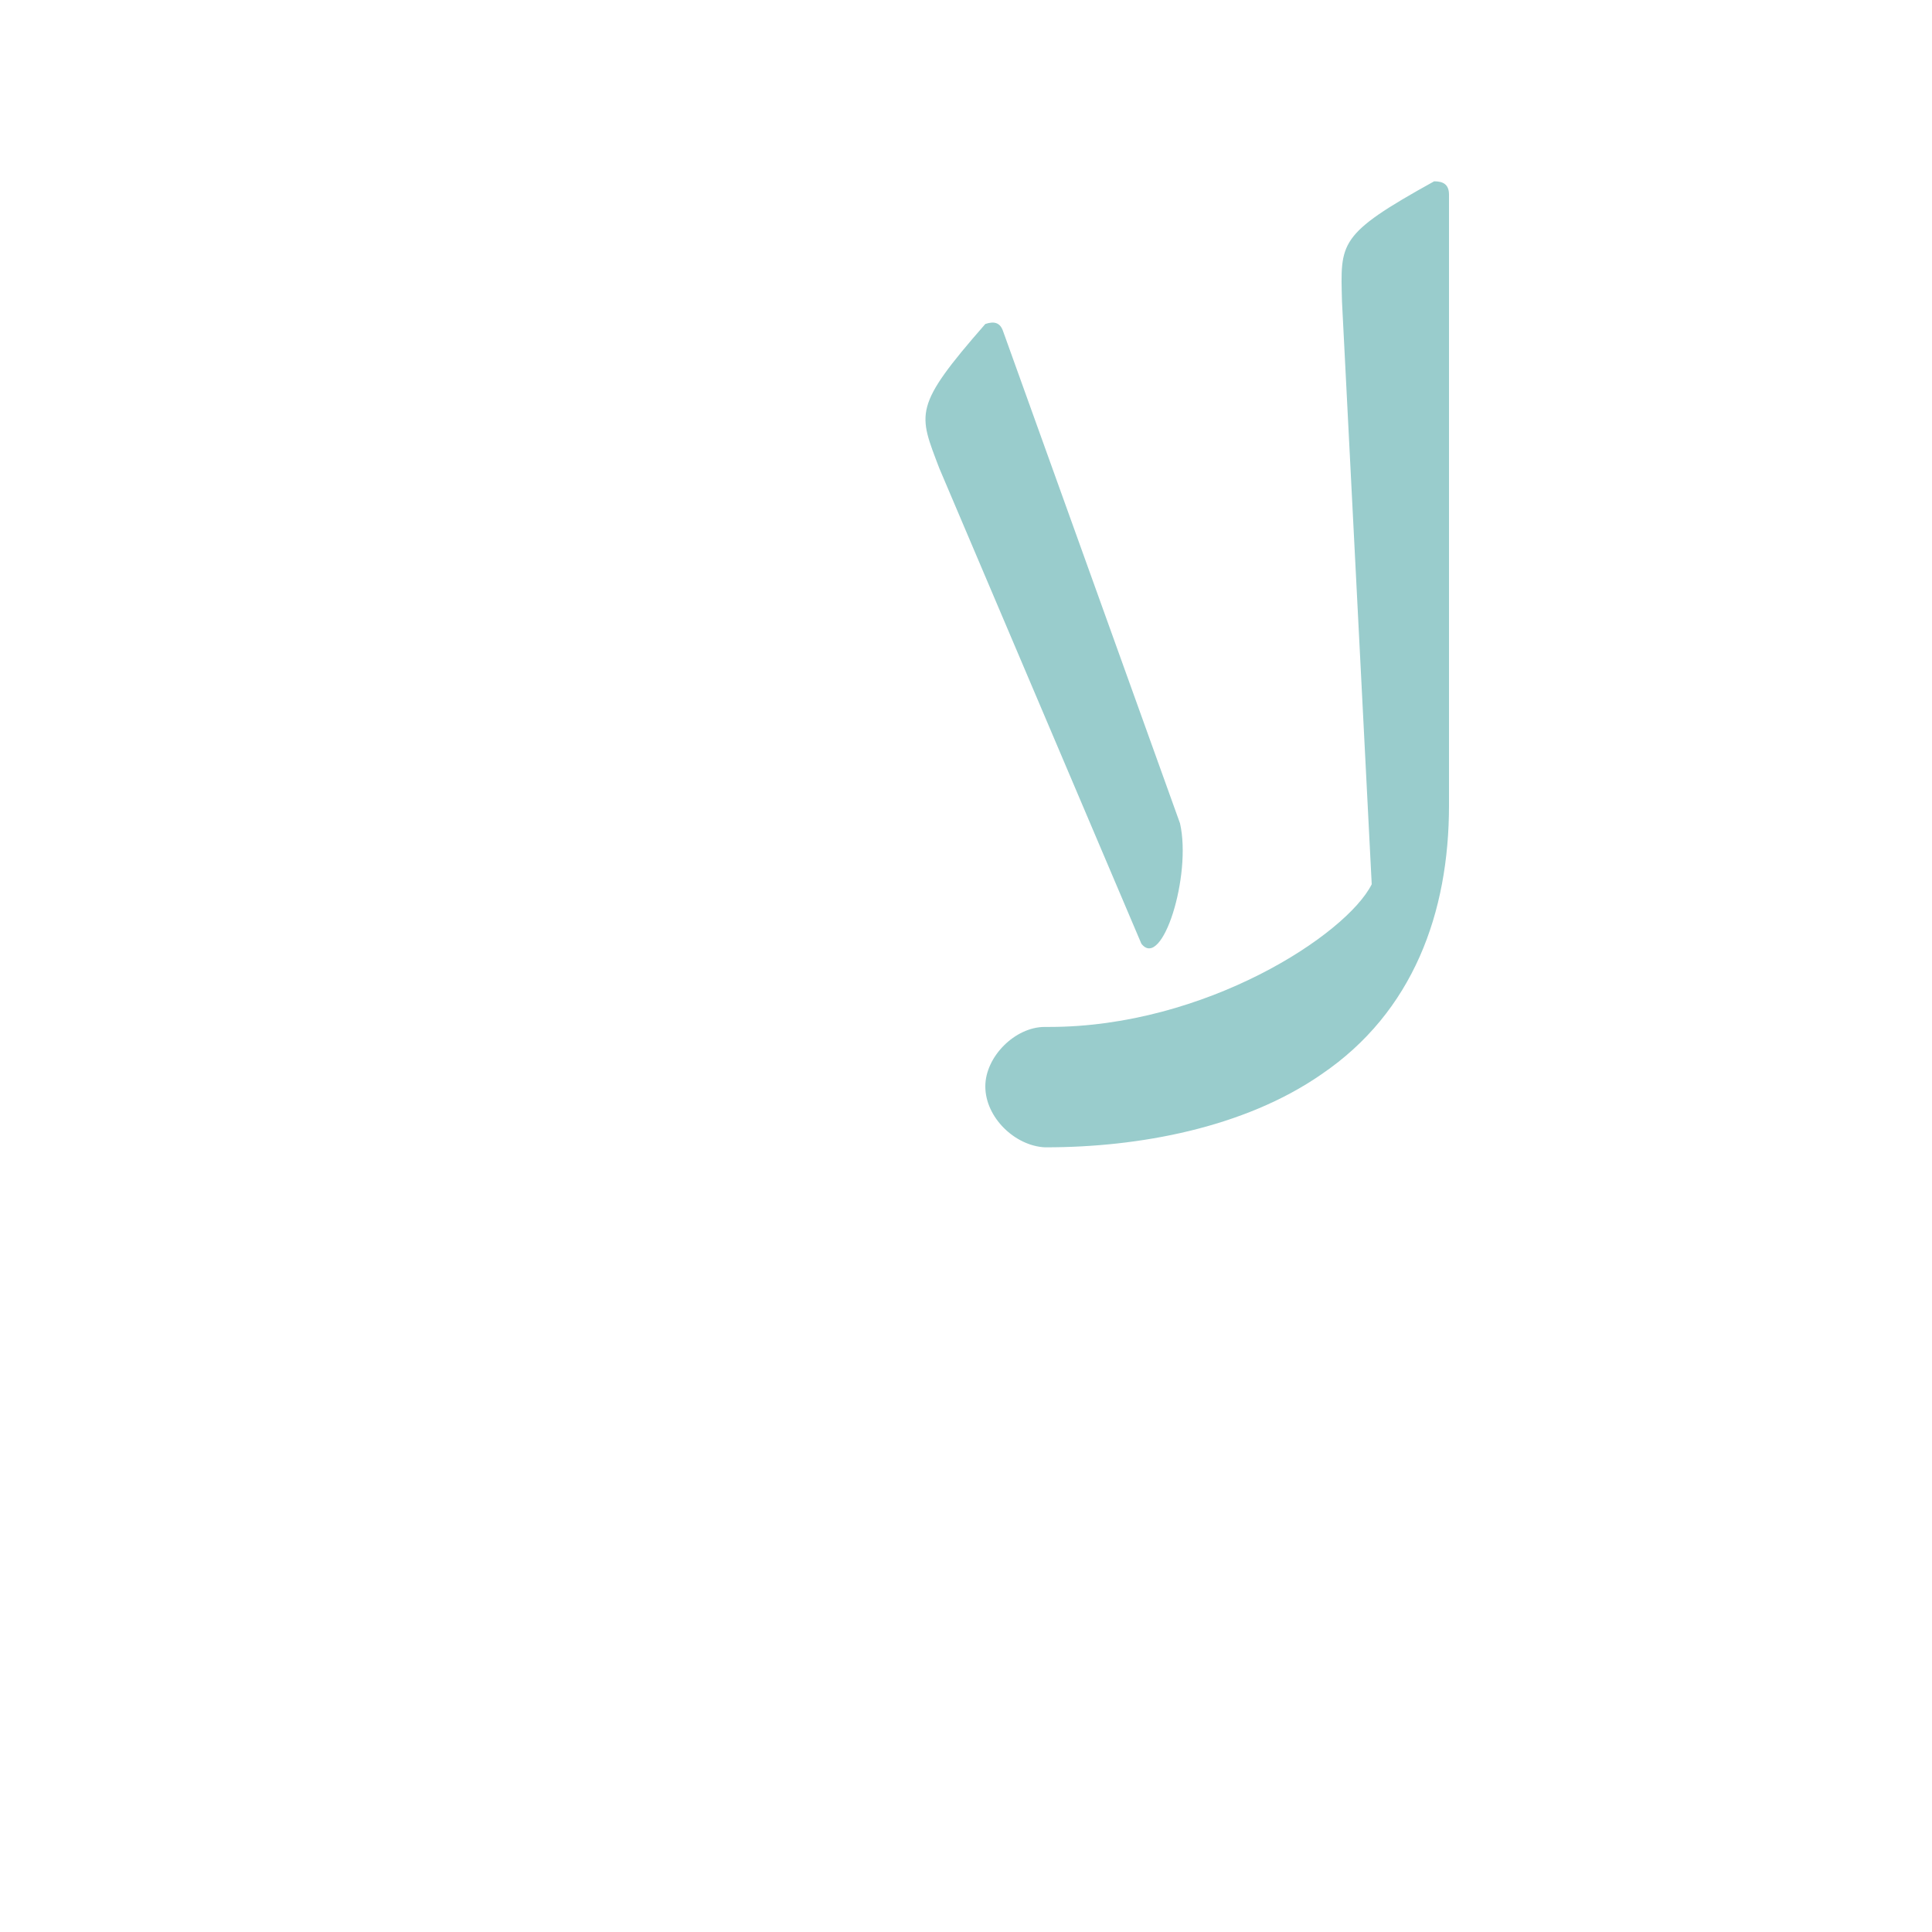
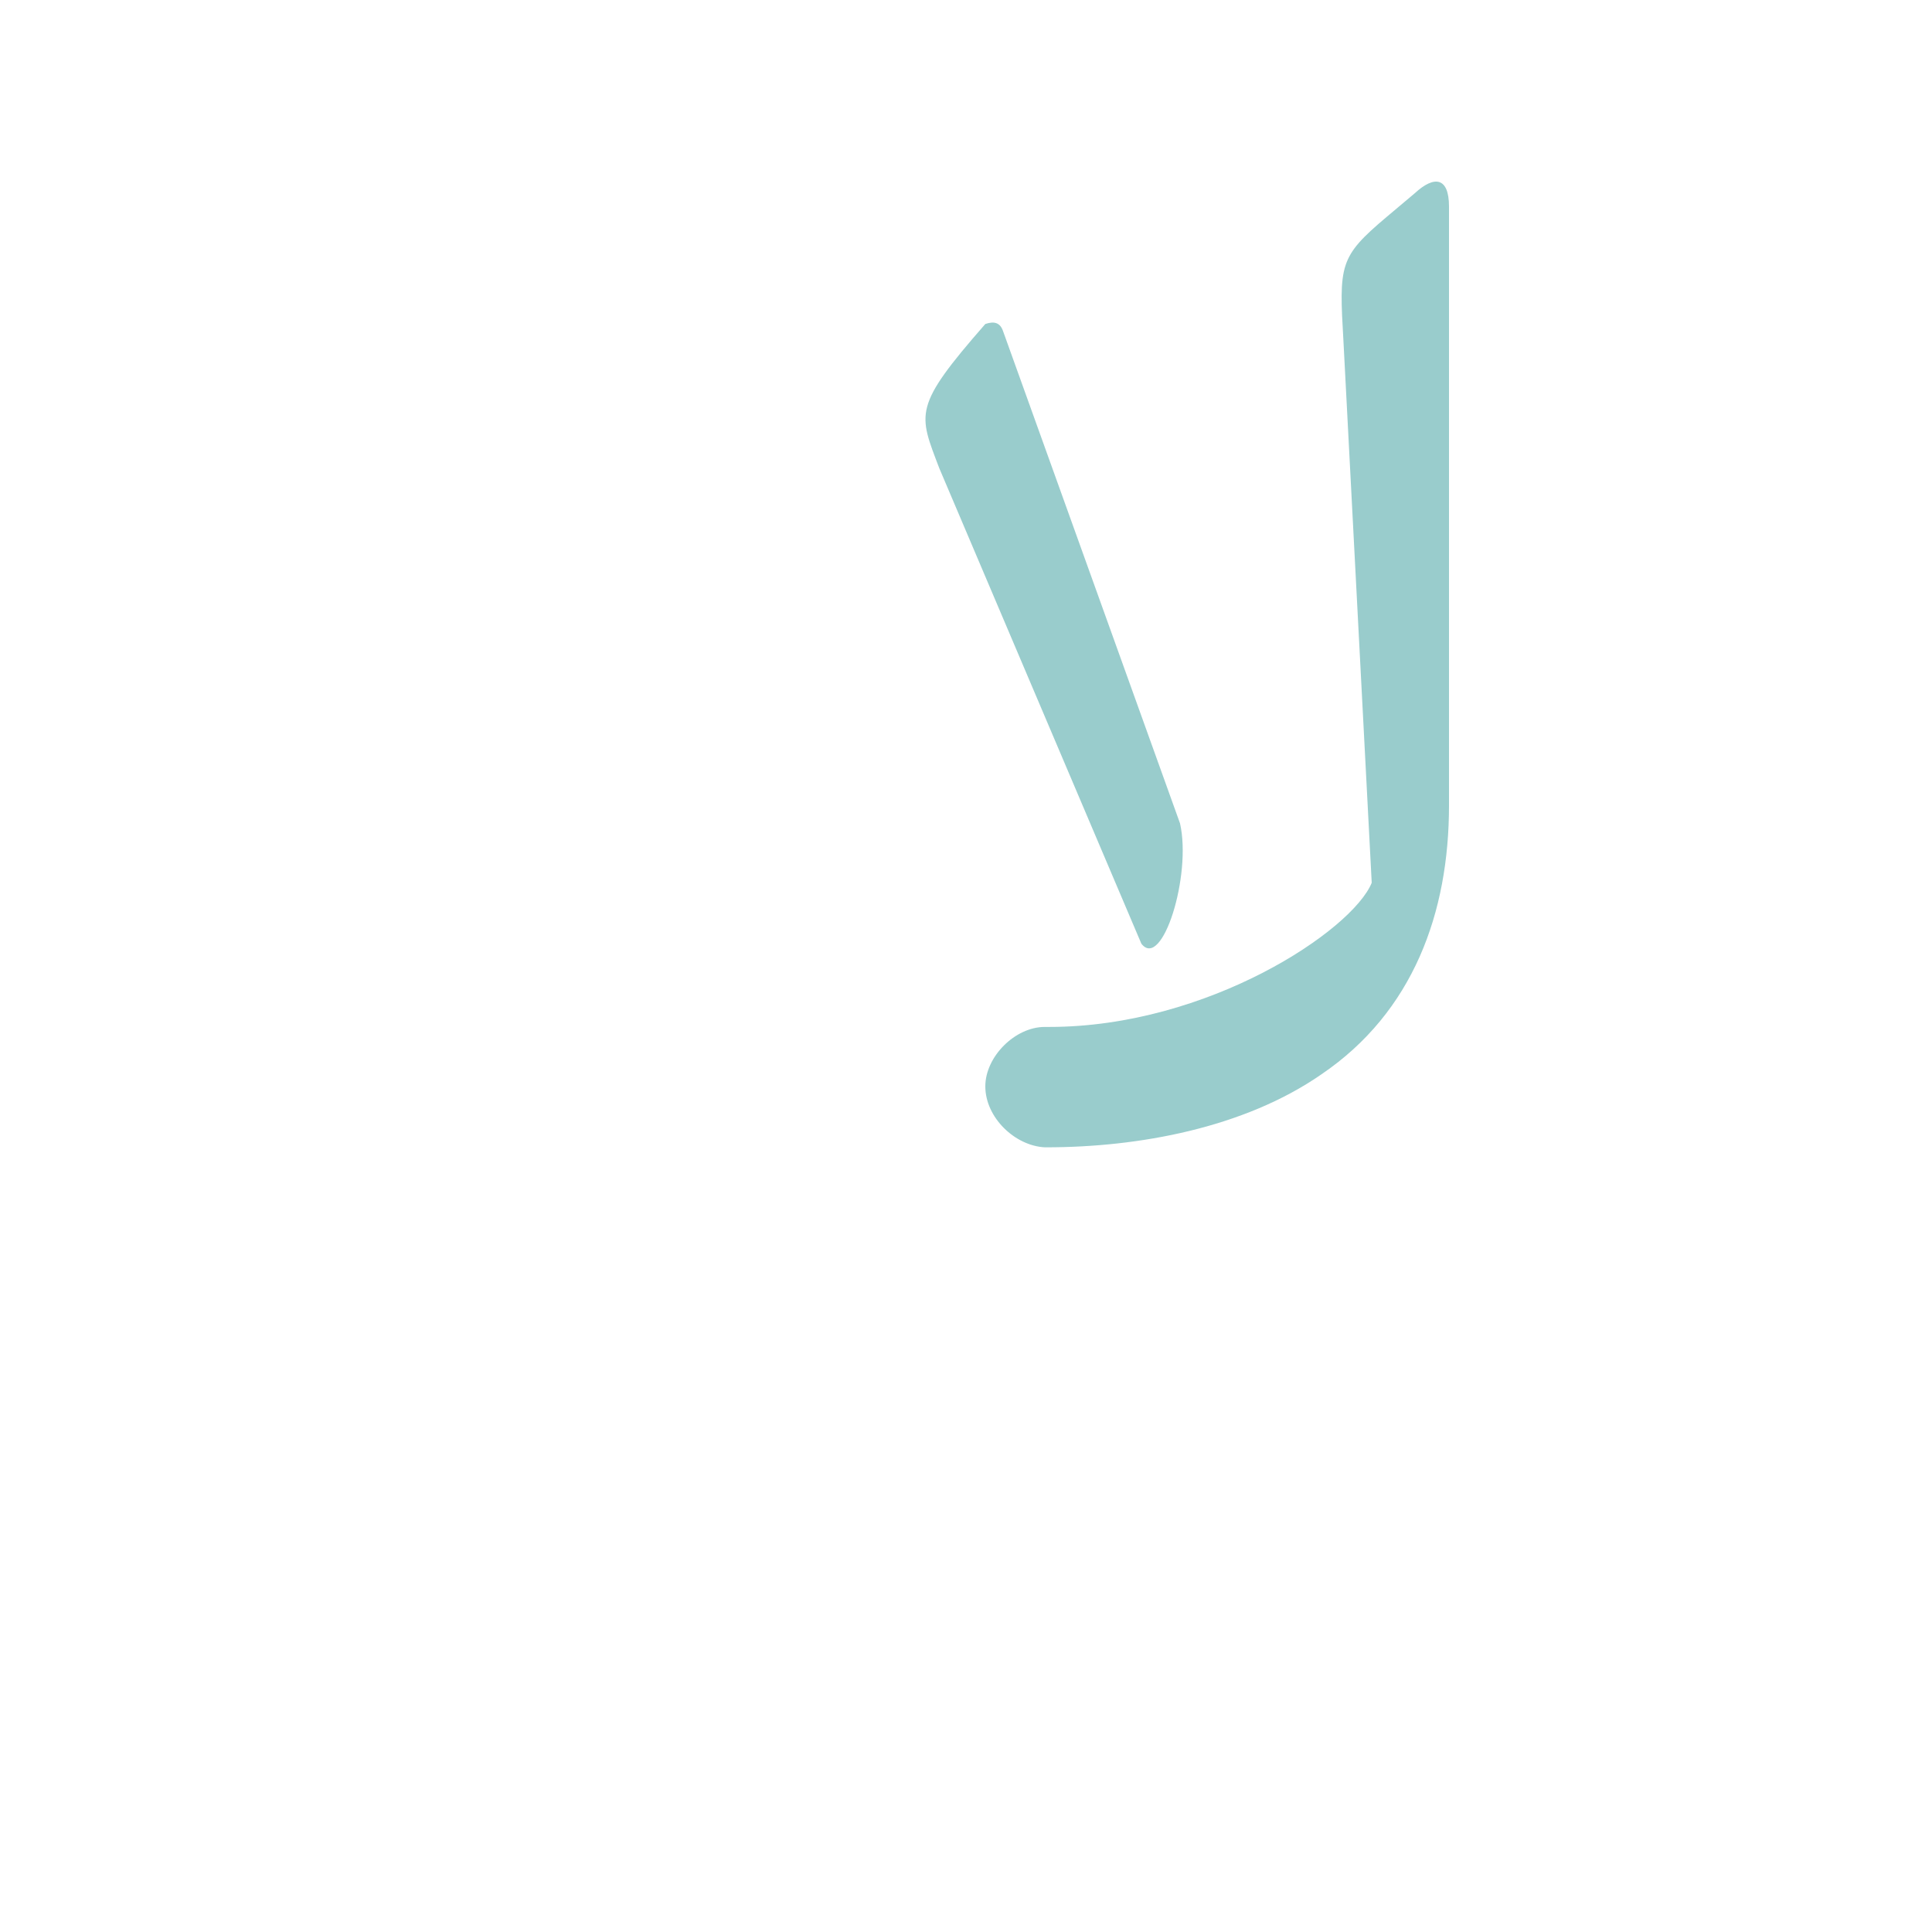
<svg xmlns="http://www.w3.org/2000/svg" xml:space="preserve" width="1300px" height="1300px" version="1.0" style="shape-rendering:geometricPrecision; text-rendering:geometricPrecision; image-rendering:optimizeQuality; fill-rule:evenodd; clip-rule:evenodd" viewBox="0 0 1300 1056">
  <defs>
    <style type="text/css">
   
    .fil0 {fill:#99CCCC}
   
  </style>
  </defs>
  <g id="_100:master">
-     <path class="fil0" d="M794 432l-119 -331c-2,-6 -6,-7 -12,-5 -49,56 -45,60 -31,97l136 320c14,18 34,-46 26,-81zm-91 137l0 0 3 0c105,0 200,-62 217,-96l-20 -392c-1,-40 -3,-45 62,-81 6,0 10,2 10,9l0 411 0 0c0,72 -24,139 -86,181 -52,36 -123,49 -185,49l0 0 -1 0 0 0c-20,-1 -40,-20 -40,-41 0,-20 20,-40 40,-40z" />
+     <path class="fil0" d="M703 569l0 0 3 0c107,0 204,-65 217,-97l-19 -364c-3,-52 -3,-57 29,-84l19 -16c13,-12 23,-11 23,9l0 403 0 0c0,72 -24,139 -86,181 -52,36 -123,49 -185,49l0 0 -1 0 0 0c-20,-1 -40,-20 -40,-41 0,-20 20,-40 40,-40zm91 -137l-119 -331c-2,-6 -6,-7 -12,-5 -49,56 -45,60 -31,97l136 320c14,18 34,-46 26,-81z" />
  </g>
</svg>
